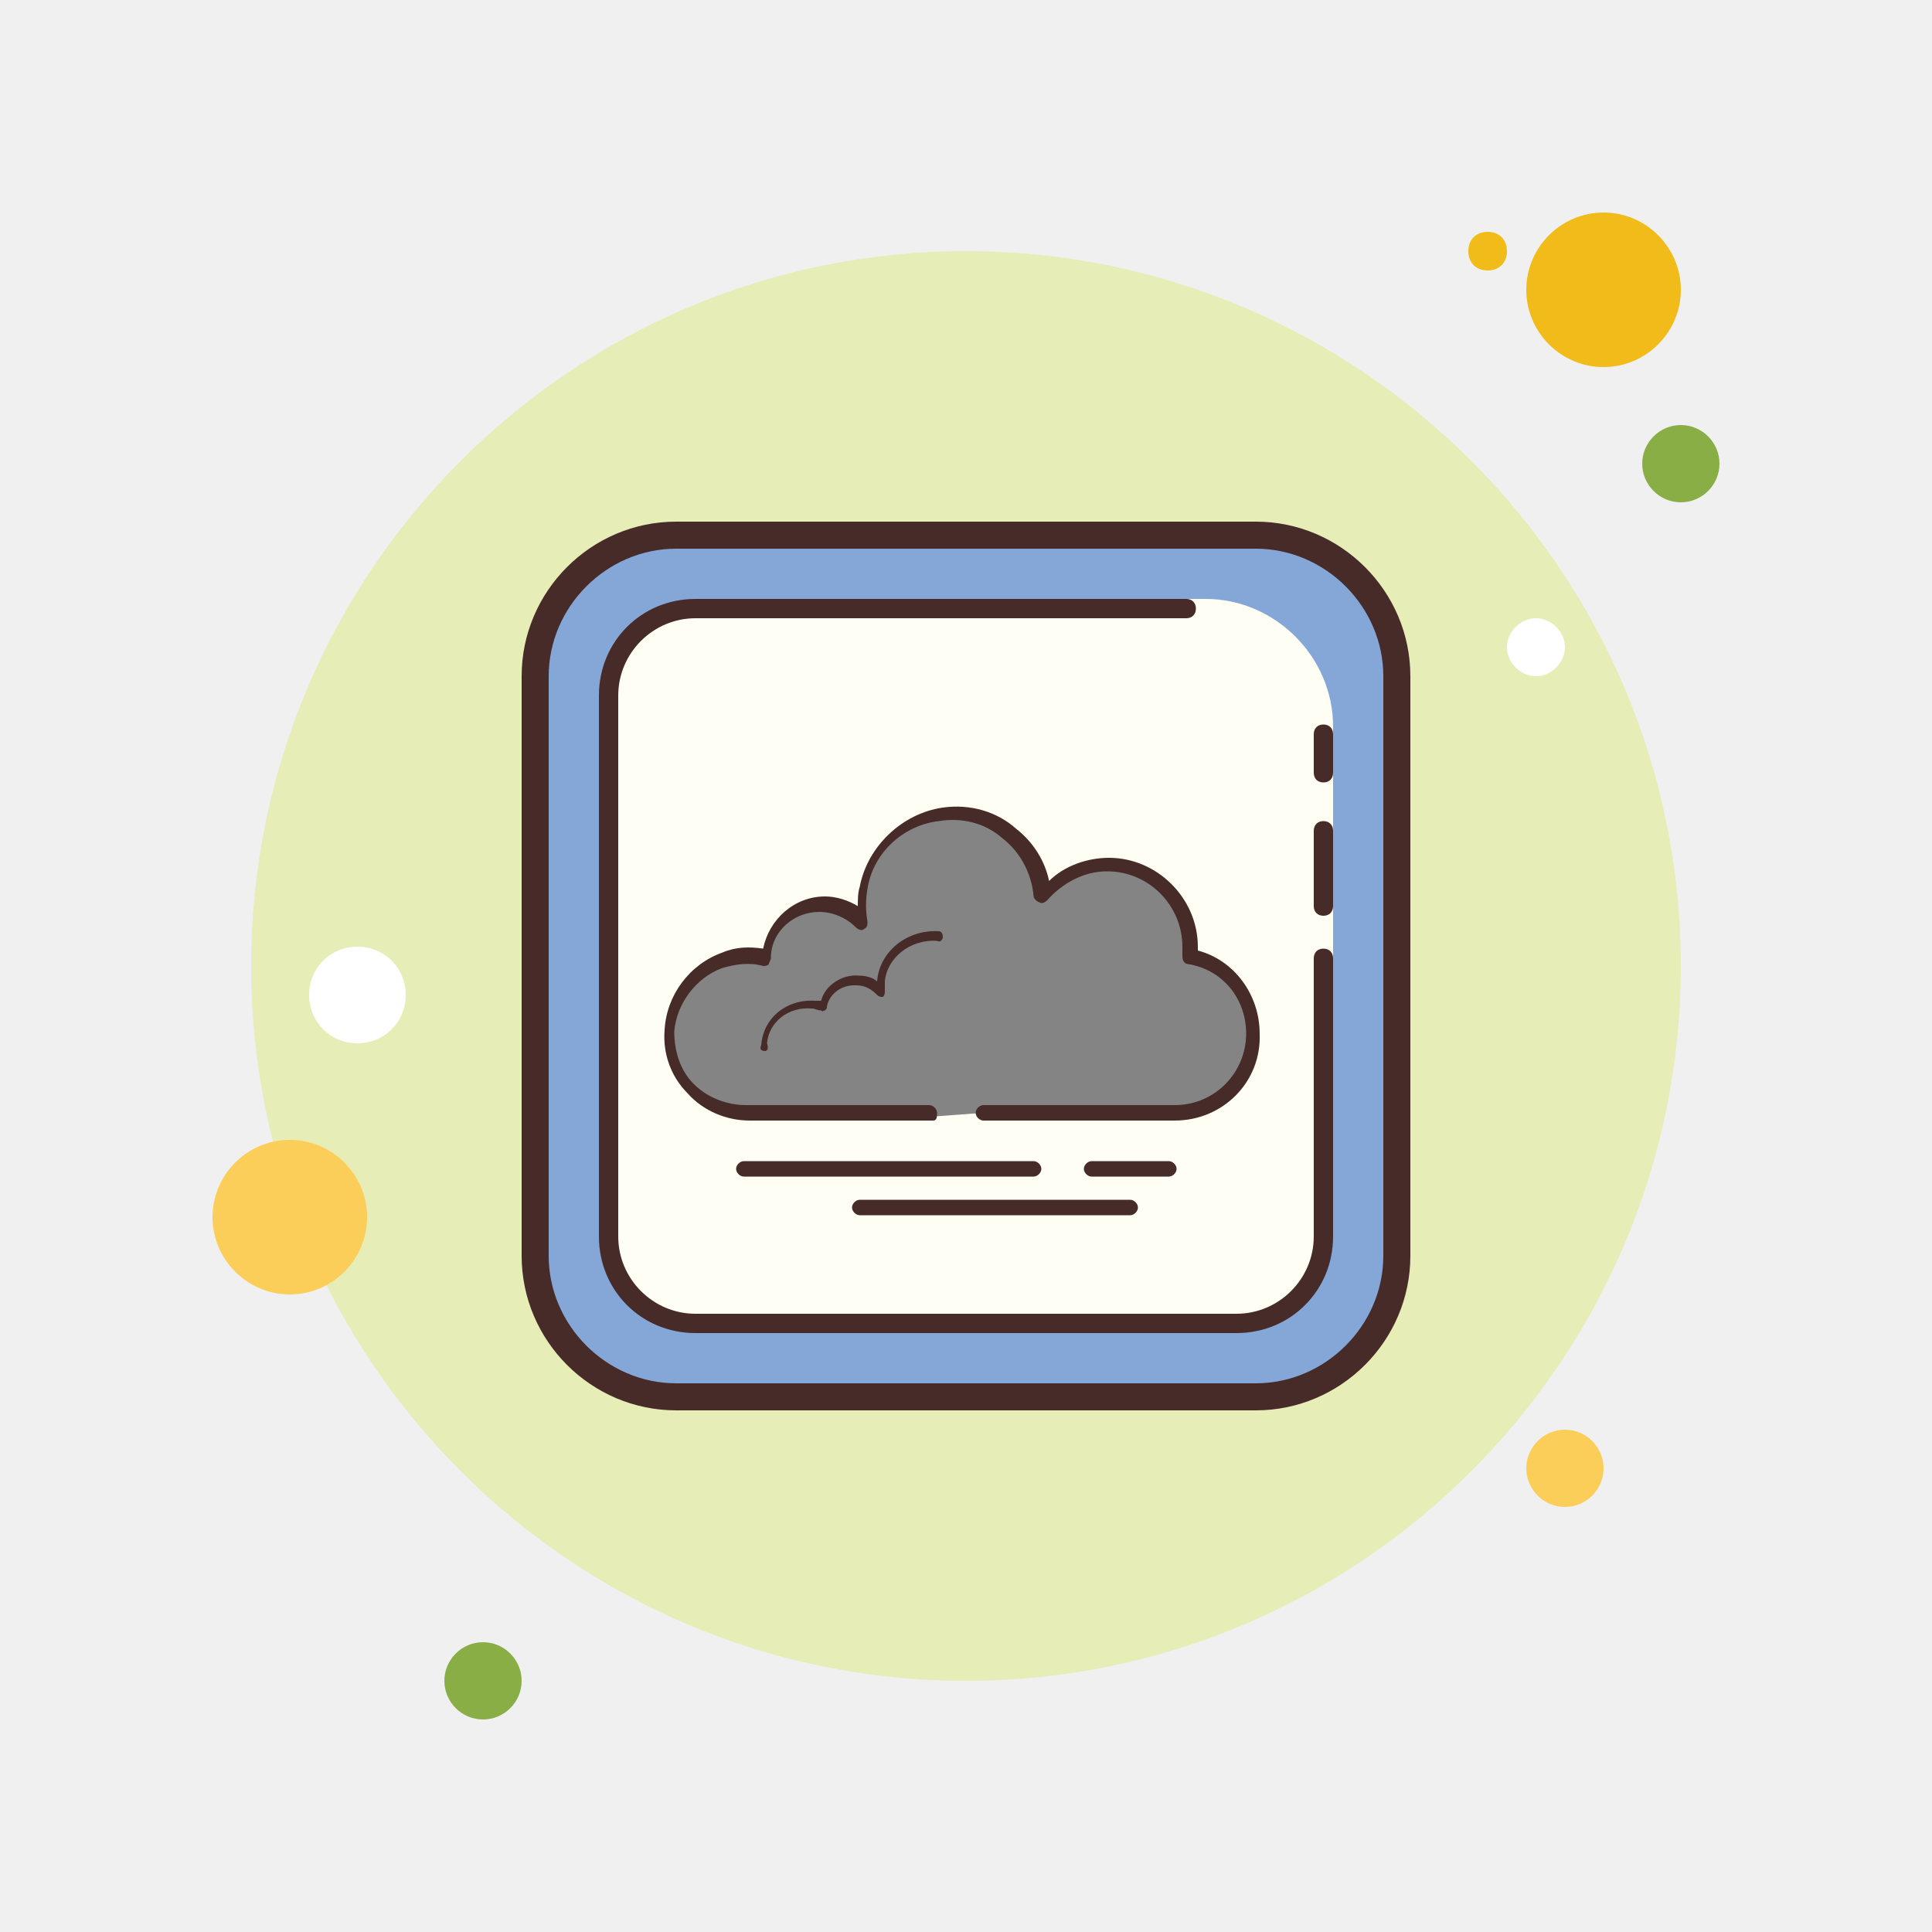
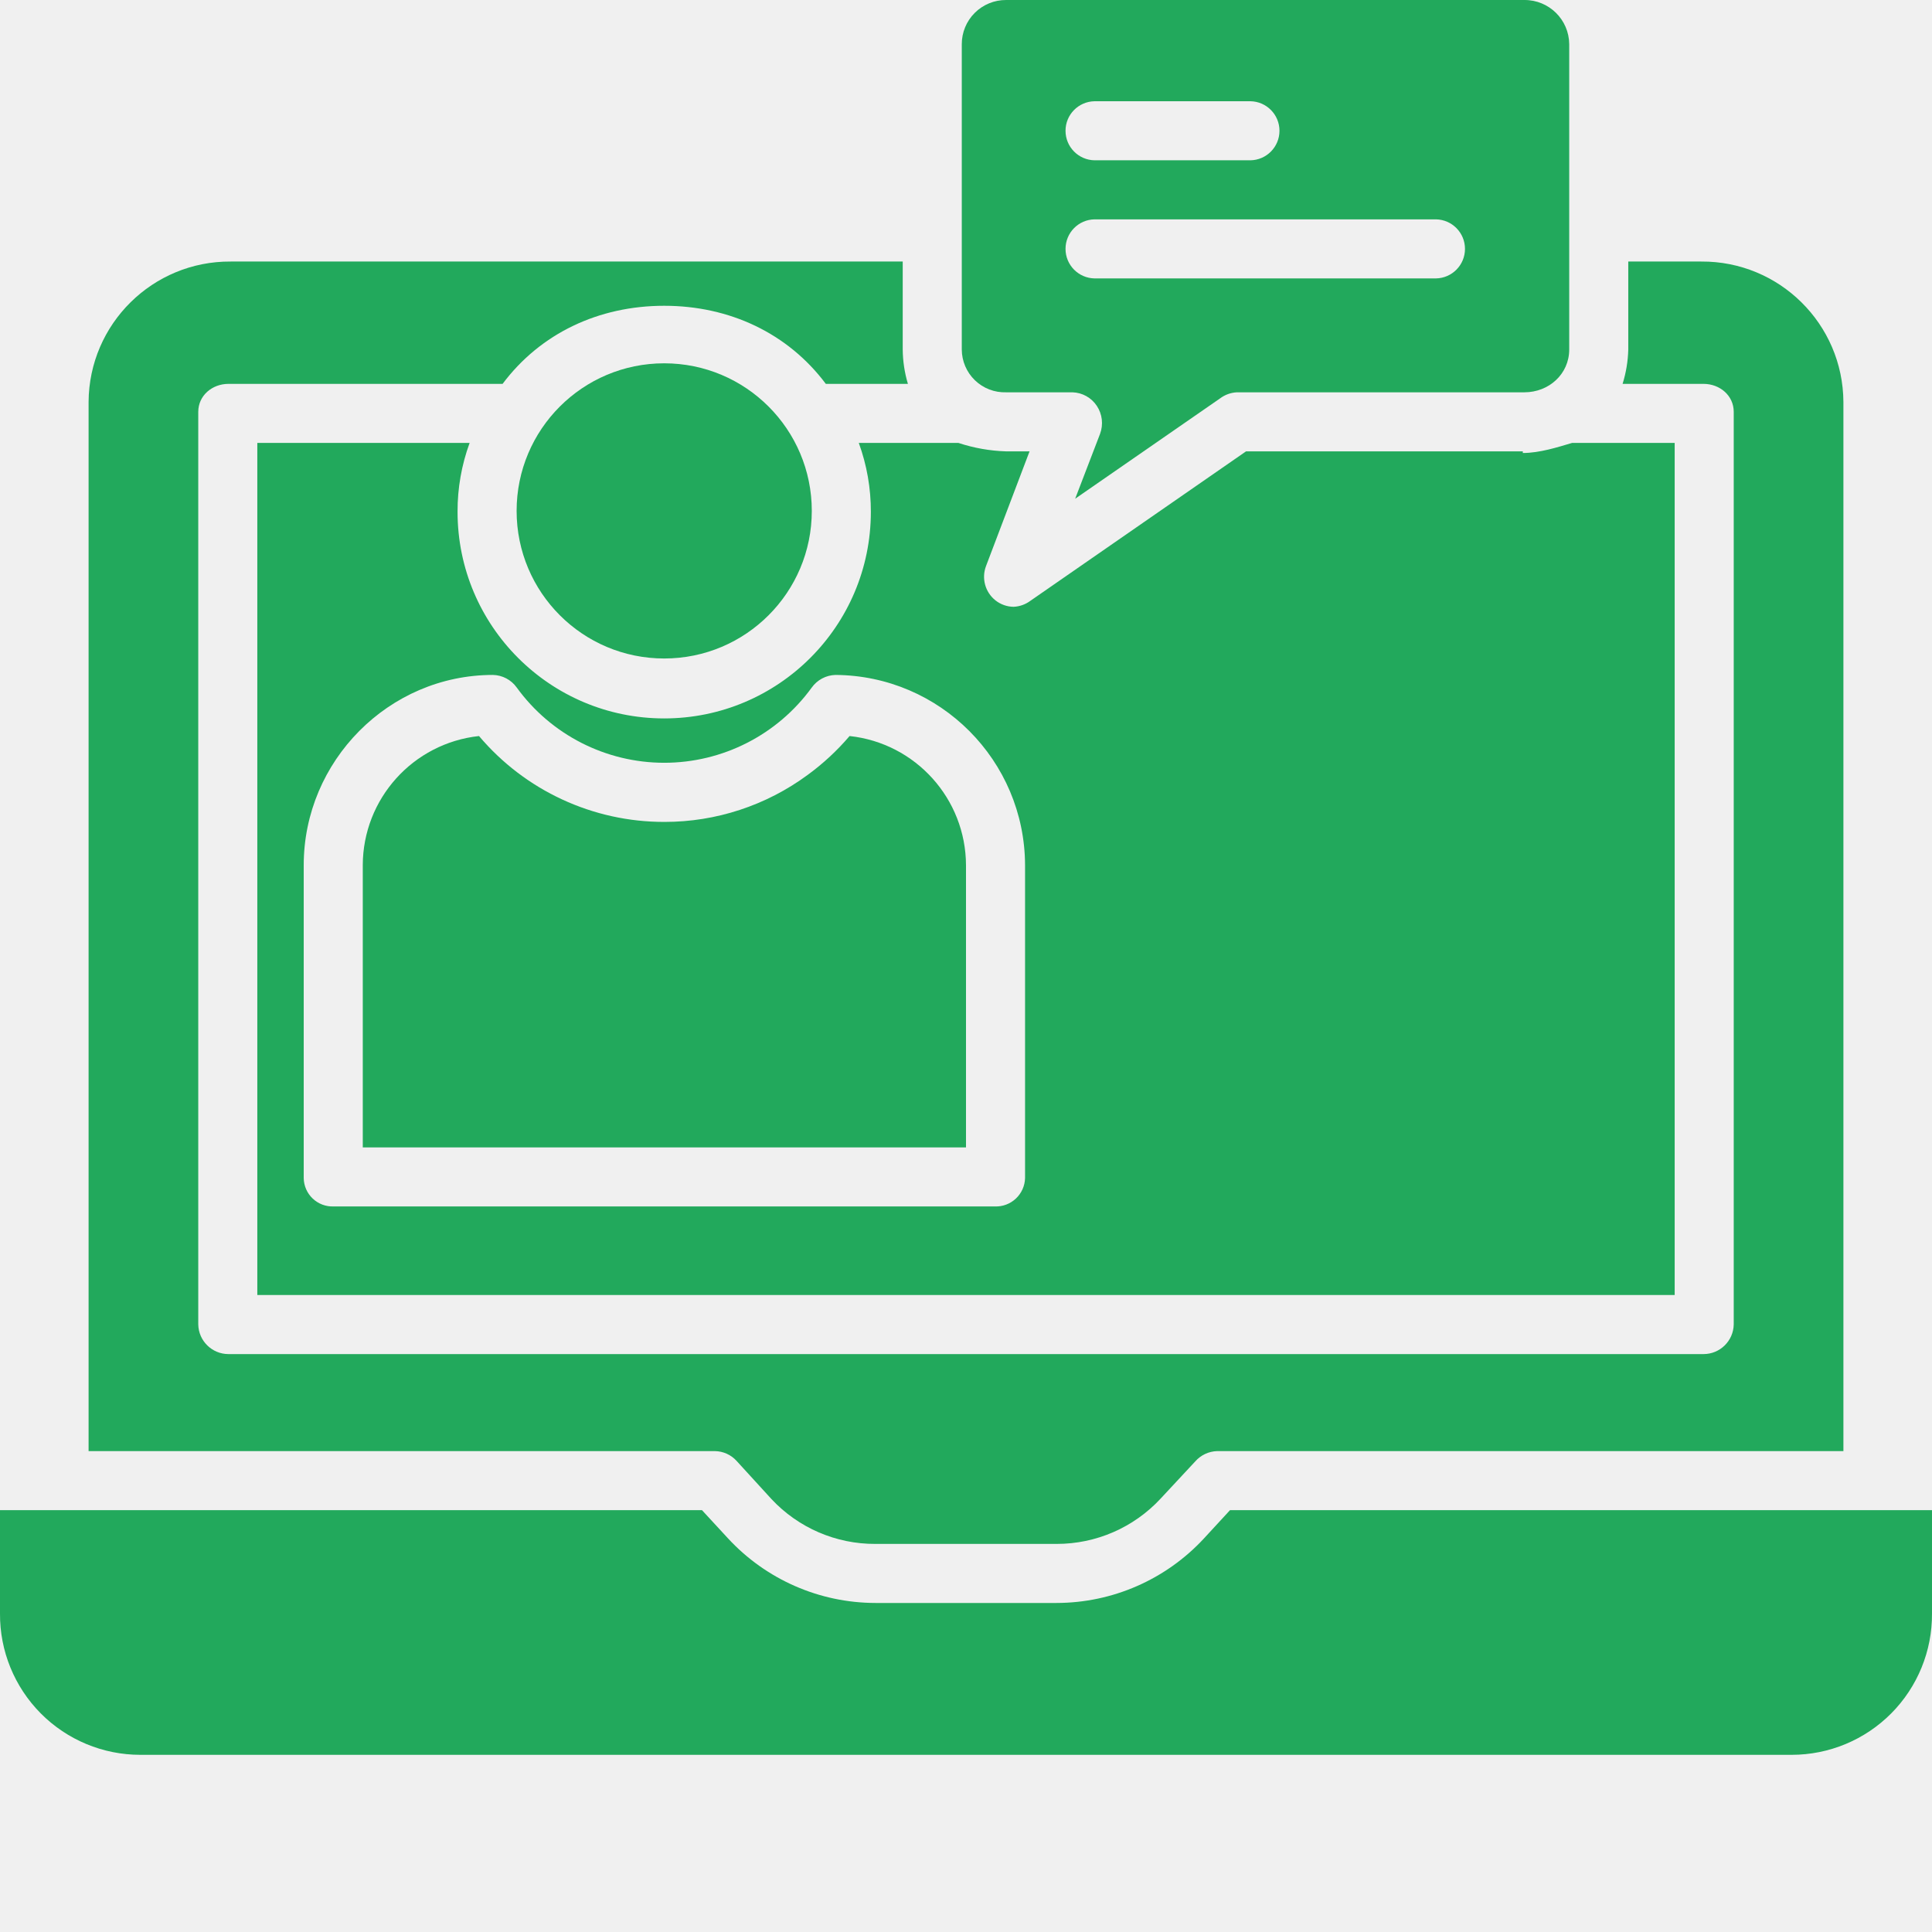
- <svg xmlns="http://www.w3.org/2000/svg" viewBox="0 0 100 100" width="100px" height="100px">
-   <path fill="#f1bc19" d="M77,12c-0.6,0-1,0.4-1,1s0.4,1,1,1s1-0.4,1-1S77.6,12,77,12z" />
-   <path fill="#e6edb7" d="M50,13c-20.4,0-37,16.6-37,37s16.6,37,37,37s37-16.6,37-37S70.4,13,50,13z" />
-   <path fill="#f1bc19" d="M83,11c-2.2,0-4,1.8-4,4s1.8,4,4,4s4-1.8,4-4S85.2,11,83,11z" />
-   <path fill="#88ae45" d="M87,22c-1.1,0-2,0.9-2,2s0.9,2,2,2s2-0.9,2-2S88.1,22,87,22z" />
-   <path fill="#fbcd59" d="M81,74c-1.1,0-2,0.9-2,2s0.9,2,2,2s2-0.9,2-2S82.1,74,81,74z M15,59c-2.2,0-4,1.8-4,4c0,2.2,1.8,4,4,4 s4-1.8,4-4C19,60.8,17.2,59,15,59z" />
-   <path fill="#88ae45" d="M25,85c-1.1,0-2,0.9-2,2s0.9,2,2,2s2-0.9,2-2S26.1,85,25,85z" />
-   <path fill="#fff" d="M18.5,49c-1.4,0-2.5,1.1-2.5,2.5s1.1,2.5,2.5,2.5s2.5-1.1,2.5-2.5S19.9,49,18.5,49z M79.5,32 c-0.8,0-1.5,0.7-1.5,1.5s0.7,1.5,1.5,1.5s1.5-0.7,1.5-1.5S80.3,32,79.5,32z" />
-   <path fill="#84a7d7" d="M35,72.3c-4,0-7.3-3.3-7.3-7.3V35c0-4,3.3-7.3,7.3-7.3h30c4,0,7.3,3.3,7.3,7.3v30c0,4-3.3,7.3-7.3,7.3H35z" />
-   <path fill="#472b29" d="M65,28.4c3.6,0,6.6,3,6.6,6.6v30c0,3.6-3,6.6-6.6,6.6H35c-3.6,0-6.6-3-6.6-6.6V35c0-3.6,3-6.6,6.6-6.6H65 M65,27H35c-4.4,0-8,3.6-8,8v30c0,4.4,3.6,8,8,8h30c4.4,0,8-3.6,8-8V35C73,30.6,69.4,27,65,27L65,27z" />
-   <path fill="#fffef4" d="M62.4,69H37.6C34,69,31,66,31,62.4V37.6c0-3.6,3-6.6,6.6-6.6h24.8c3.6,0,6.6,3,6.6,6.6v24.8 C69,66,66,69,62.4,69z" />
-   <path fill="#472b29" d="M68.5,47.4c-0.3,0-0.5-0.2-0.5-0.5V43c0-0.3,0.2-0.5,0.5-0.5S69,42.7,69,43v3.9C69,47.2,68.8,47.4,68.5,47.4z" />
-   <path fill="#472b29" d="M68.5,40.5c-0.3,0-0.5-0.2-0.5-0.5v-2c0-0.3,0.2-0.5,0.5-0.5S69,37.7,69,38v2C69,40.3,68.8,40.5,68.5,40.5z" />
-   <path fill="#472b29" d="M64,69H36c-2.8,0-5-2.2-5-5V36c0-2.8,2.2-5,5-5h25.4c0.3,0,0.5,0.2,0.5,0.5S61.7,32,61.4,32H36 c-2.2,0-4,1.8-4,4v28c0,2.2,1.8,4,4,4h28c2.2,0,4-1.8,4-4V49.6c0-0.3,0.2-0.5,0.5-0.5s0.5,0.2,0.5,0.5V64C69,66.8,66.8,69,64,69z" />
-   <path fill="#848484" d="M50.9,57.6c0,0,9.8,0,9.9,0c2.3,0,4.1-1.8,4.1-4.1c0-2-1.4-3.6-3.3-4c0-0.2,0-0.3,0-0.5 c0-2.3-1.9-4.2-4.2-4.2c-1.4,0-2.6,0.7-3.4,1.7c-0.2-2.6-2.5-4.6-5.3-4.3c-2,0.2-3.6,1.8-4,3.8c-0.1,0.6-0.1,1.2,0,1.8 c-0.5-0.6-1.3-0.9-2.1-0.9c-1.6,0-2.8,1.2-2.9,2.7c-0.7-0.2-1.5-0.1-2.3,0.2c-1.5,0.6-2.6,2-2.7,3.7c-0.1,2.3,1.8,4.3,4.1,4.3 c0.2,0,0.8,0,0.9,0h8.5" />
-   <path fill="#472b29" d="M60.8,58h-9.9c-0.2,0-0.4-0.2-0.4-0.4s0.2-0.4,0.4-0.4h9.9c2.1,0,3.7-1.7,3.7-3.7c0-1.8-1.2-3.3-3-3.6 c-0.2,0-0.3-0.2-0.3-0.4c0-0.2,0-0.3,0-0.5c0-2.1-1.7-3.9-3.9-3.9c-1.2,0-2.3,0.6-3.1,1.5c-0.1,0.1-0.3,0.2-0.4,0.1 c-0.1,0-0.3-0.2-0.3-0.3c-0.1-1.2-0.7-2.3-1.6-3c-0.9-0.8-2.1-1.1-3.3-0.9c-1.8,0.2-3.4,1.6-3.7,3.5c-0.1,0.6-0.1,1.1,0,1.7 c0,0.2,0,0.3-0.2,0.4c-0.1,0.1-0.3,0-0.4-0.1c-0.5-0.5-1.2-0.8-1.9-0.8c-1.3,0-2.5,1-2.5,2.4c0,0.1-0.1,0.2-0.1,0.3 c-0.1,0.1-0.2,0.1-0.3,0.1c-0.7-0.2-1.4-0.1-2.1,0.1c-1.4,0.5-2.4,1.9-2.5,3.3c0,1,0.3,2,1,2.7c0.7,0.7,1.7,1.1,2.7,1.1h9.5 c0.2,0,0.4,0.2,0.4,0.4S48.5,58,48.3,58h-9.5c-1.2,0-2.4-0.5-3.2-1.4c-0.9-0.9-1.3-2.1-1.2-3.3c0.1-1.8,1.3-3.4,3-4 c0.7-0.3,1.4-0.3,2.1-0.2c0.3-1.5,1.6-2.7,3.2-2.7c0.6,0,1.2,0.2,1.7,0.5c0-0.3,0-0.7,0.1-1c0.4-2.1,2.2-3.8,4.3-4.1 c1.4-0.2,2.8,0.2,3.8,1.1c0.9,0.7,1.5,1.7,1.7,2.7c0.8-0.8,2-1.2,3.1-1.2c2.5,0,4.6,2.1,4.6,4.6c0,0.1,0,0.2,0,0.2 c1.9,0.5,3.2,2.3,3.2,4.3C65.3,56,63.3,58,60.8,58z" />
-   <path fill="#472b29" d="M39.6,54.4C39.5,54.4,39.5,54.4,39.6,54.4c-0.2,0-0.3-0.1-0.2-0.3c0.1-1.4,1.3-2.4,2.8-2.3 c0.1,0,0.2,0,0.3,0c0.2-0.8,1.1-1.4,2-1.3c0.3,0,0.7,0.1,0.9,0.3c0.1-1.5,1.5-2.7,3.2-2.6c0.1,0,0.2,0.1,0.2,0.3 c0,0.1-0.1,0.3-0.3,0.2c-1.4-0.1-2.6,0.9-2.7,2.1c0,0.2,0,0.3,0,0.5c0,0.1,0,0.2-0.1,0.3c-0.1,0-0.2,0-0.3-0.1 c-0.3-0.3-0.6-0.5-1.1-0.5c0,0-0.1,0-0.1,0c-0.7,0-1.3,0.5-1.4,1.1c0,0.1,0,0.1-0.1,0.2c-0.1,0-0.1,0.1-0.2,0 c-0.2,0-0.3-0.1-0.5-0.1c-1.2-0.1-2.2,0.7-2.3,1.8C39.8,54.3,39.7,54.4,39.6,54.4z" />
+ <svg xmlns="http://www.w3.org/2000/svg" version="1.1" width="512" height="512" x="0" y="0" viewBox="0 0 458.001 458" style="enable-background:new 0 0 512 512" xml:space="preserve" class="">
  <g>
-     <path fill="#472b29" d="M53.5,60.9h-15c-0.2,0-0.4-0.2-0.4-0.4s0.2-0.4,0.4-0.4h15c0.2,0,0.4,0.2,0.4,0.4S53.7,60.9,53.5,60.9z" />
-   </g>
-   <g>
-     <path fill="#472b29" d="M60.5,60.9h-4c-0.2,0-0.4-0.2-0.4-0.4s0.2-0.4,0.4-0.4h4c0.2,0,0.4,0.2,0.4,0.4S60.7,60.9,60.5,60.9z" />
-   </g>
-   <g>
-     <path fill="#472b29" d="M58.5,62.9h-14c-0.2,0-0.4-0.2-0.4-0.4s0.2-0.4,0.4-0.4h14c0.2,0,0.4,0.2,0.4,0.4S58.7,62.9,58.5,62.9z" />
+     <path d="M203.586 105a47.308 47.308 0 0 1 2.86 16.344c-.012 27.054-21.958 48.976-49.012 48.965-27.055-.012-48.977-21.957-48.965-49.012a46.978 46.978 0 0 1 2.86-16.3H61V307h336V105h-24.328c-3.383 1-7.672 2.387-11.672 2.387V107h-65.613l-51.133 35.434a7.222 7.222 0 0 1-3.973 1.414 7.067 7.067 0 0 1-4.328-1.547 7.153 7.153 0 0 1-2.21-8.102L244.065 107h-5.554a39.91 39.91 0 0 1-11.305-2zM243 205.102v74.18a6.893 6.893 0 0 1-2.18 4.855 6.9 6.9 0 0 1-4.984 1.863H79.078A6.83 6.83 0 0 1 72 279.285v-74.183C72 180.414 92.16 160 116.848 160a7.12 7.12 0 0 1 5.64 2.973 43.198 43.198 0 0 0 34.957 17.851 43.212 43.212 0 0 0 34.973-17.812 7.164 7.164 0 0 1 5.64-3.012c24.813.168 44.864 20.29 44.942 45.102zm0 0" fill="#22a95c" opacity="1" data-original="#000000" class="" />
+     <path d="M157.512 194.844a57.416 57.416 0 0 1-43.957-20.36C97.91 176.176 86.039 189.364 86 205.102V272h143v-66.898c-.059-15.747-11.945-28.93-27.598-30.618a58.01 58.01 0 0 1-9.964 9.235 57.126 57.126 0 0 1-33.926 11.125zM254.879 118.227l34.355-23.786A7.212 7.212 0 0 1 293.207 93h68.16C367.187 93 372 88.668 372 82.848v-72.38C371.95 4.646 367.191-.038 361.367 0H238.512A10.456 10.456 0 0 0 228 10.469v72.379a10.187 10.187 0 0 0 3.113 7.297A10.178 10.178 0 0 0 238.512 93h15.73a7.18 7.18 0 0 1 5.766 3.207 7.357 7.357 0 0 1 .77 6.648zM259.477 24h36.953a7.001 7.001 0 0 1 0 14h-36.953a7.001 7.001 0 0 1 0-14zm0 42a7.001 7.001 0 0 1 0-14h80.93a7.001 7.001 0 0 1 0 14zM285.434 364.676A47.692 47.692 0 0 1 250.454 380H207.55a47.677 47.677 0 0 1-34.977-15.324l-6.16-6.676H0v24.52a33.282 33.282 0 0 0 9.664 23.66A33.266 33.266 0 0 0 33.258 416h391.484A33.266 33.266 0 0 0 458 382.52V358H291.586zm0 0" fill="#22a95c" opacity="1" data-original="#000000" class="" />
+     <path d="M54.695 62C36.191 61.883 21.102 76.797 21 95.3V344h148.48a7.074 7.074 0 0 1 5.149 2.336l8.234 9.012A33.496 33.496 0 0 0 207.547 366h42.902a33.571 33.571 0 0 0 24.684-10.734l8.234-8.848A7.183 7.183 0 0 1 288.52 344H437V95.3c-.098-18.503-15.188-33.417-33.691-33.3H386v20.848A29.925 29.925 0 0 1 384.652 91h19.192c3.863 0 7.156 2.77 7.156 6.637v216.332a7.162 7.162 0 0 1-7.156 7.031H54.16a7.166 7.166 0 0 1-7.16-7.031V97.637C47 93.77 50.293 91 54.16 91h64.985c8.984-12 22.812-18.512 38.312-18.512 15.496 0 29.328 6.512 38.313 18.512h19.46a29.4 29.4 0 0 1-1.23-8.152V62zm0 0" fill="#22a95c" opacity="1" data-original="#000000" class="" />
+     <path d="M192.445 121.113c0 19.325-15.664 34.989-34.988 34.989s-34.988-15.665-34.988-34.989 15.664-34.988 34.988-34.988 34.988 15.664 34.988 34.988zm0 0" fill="#22a95c" opacity="1" data-original="#000000" class="" />
  </g>
</svg>
